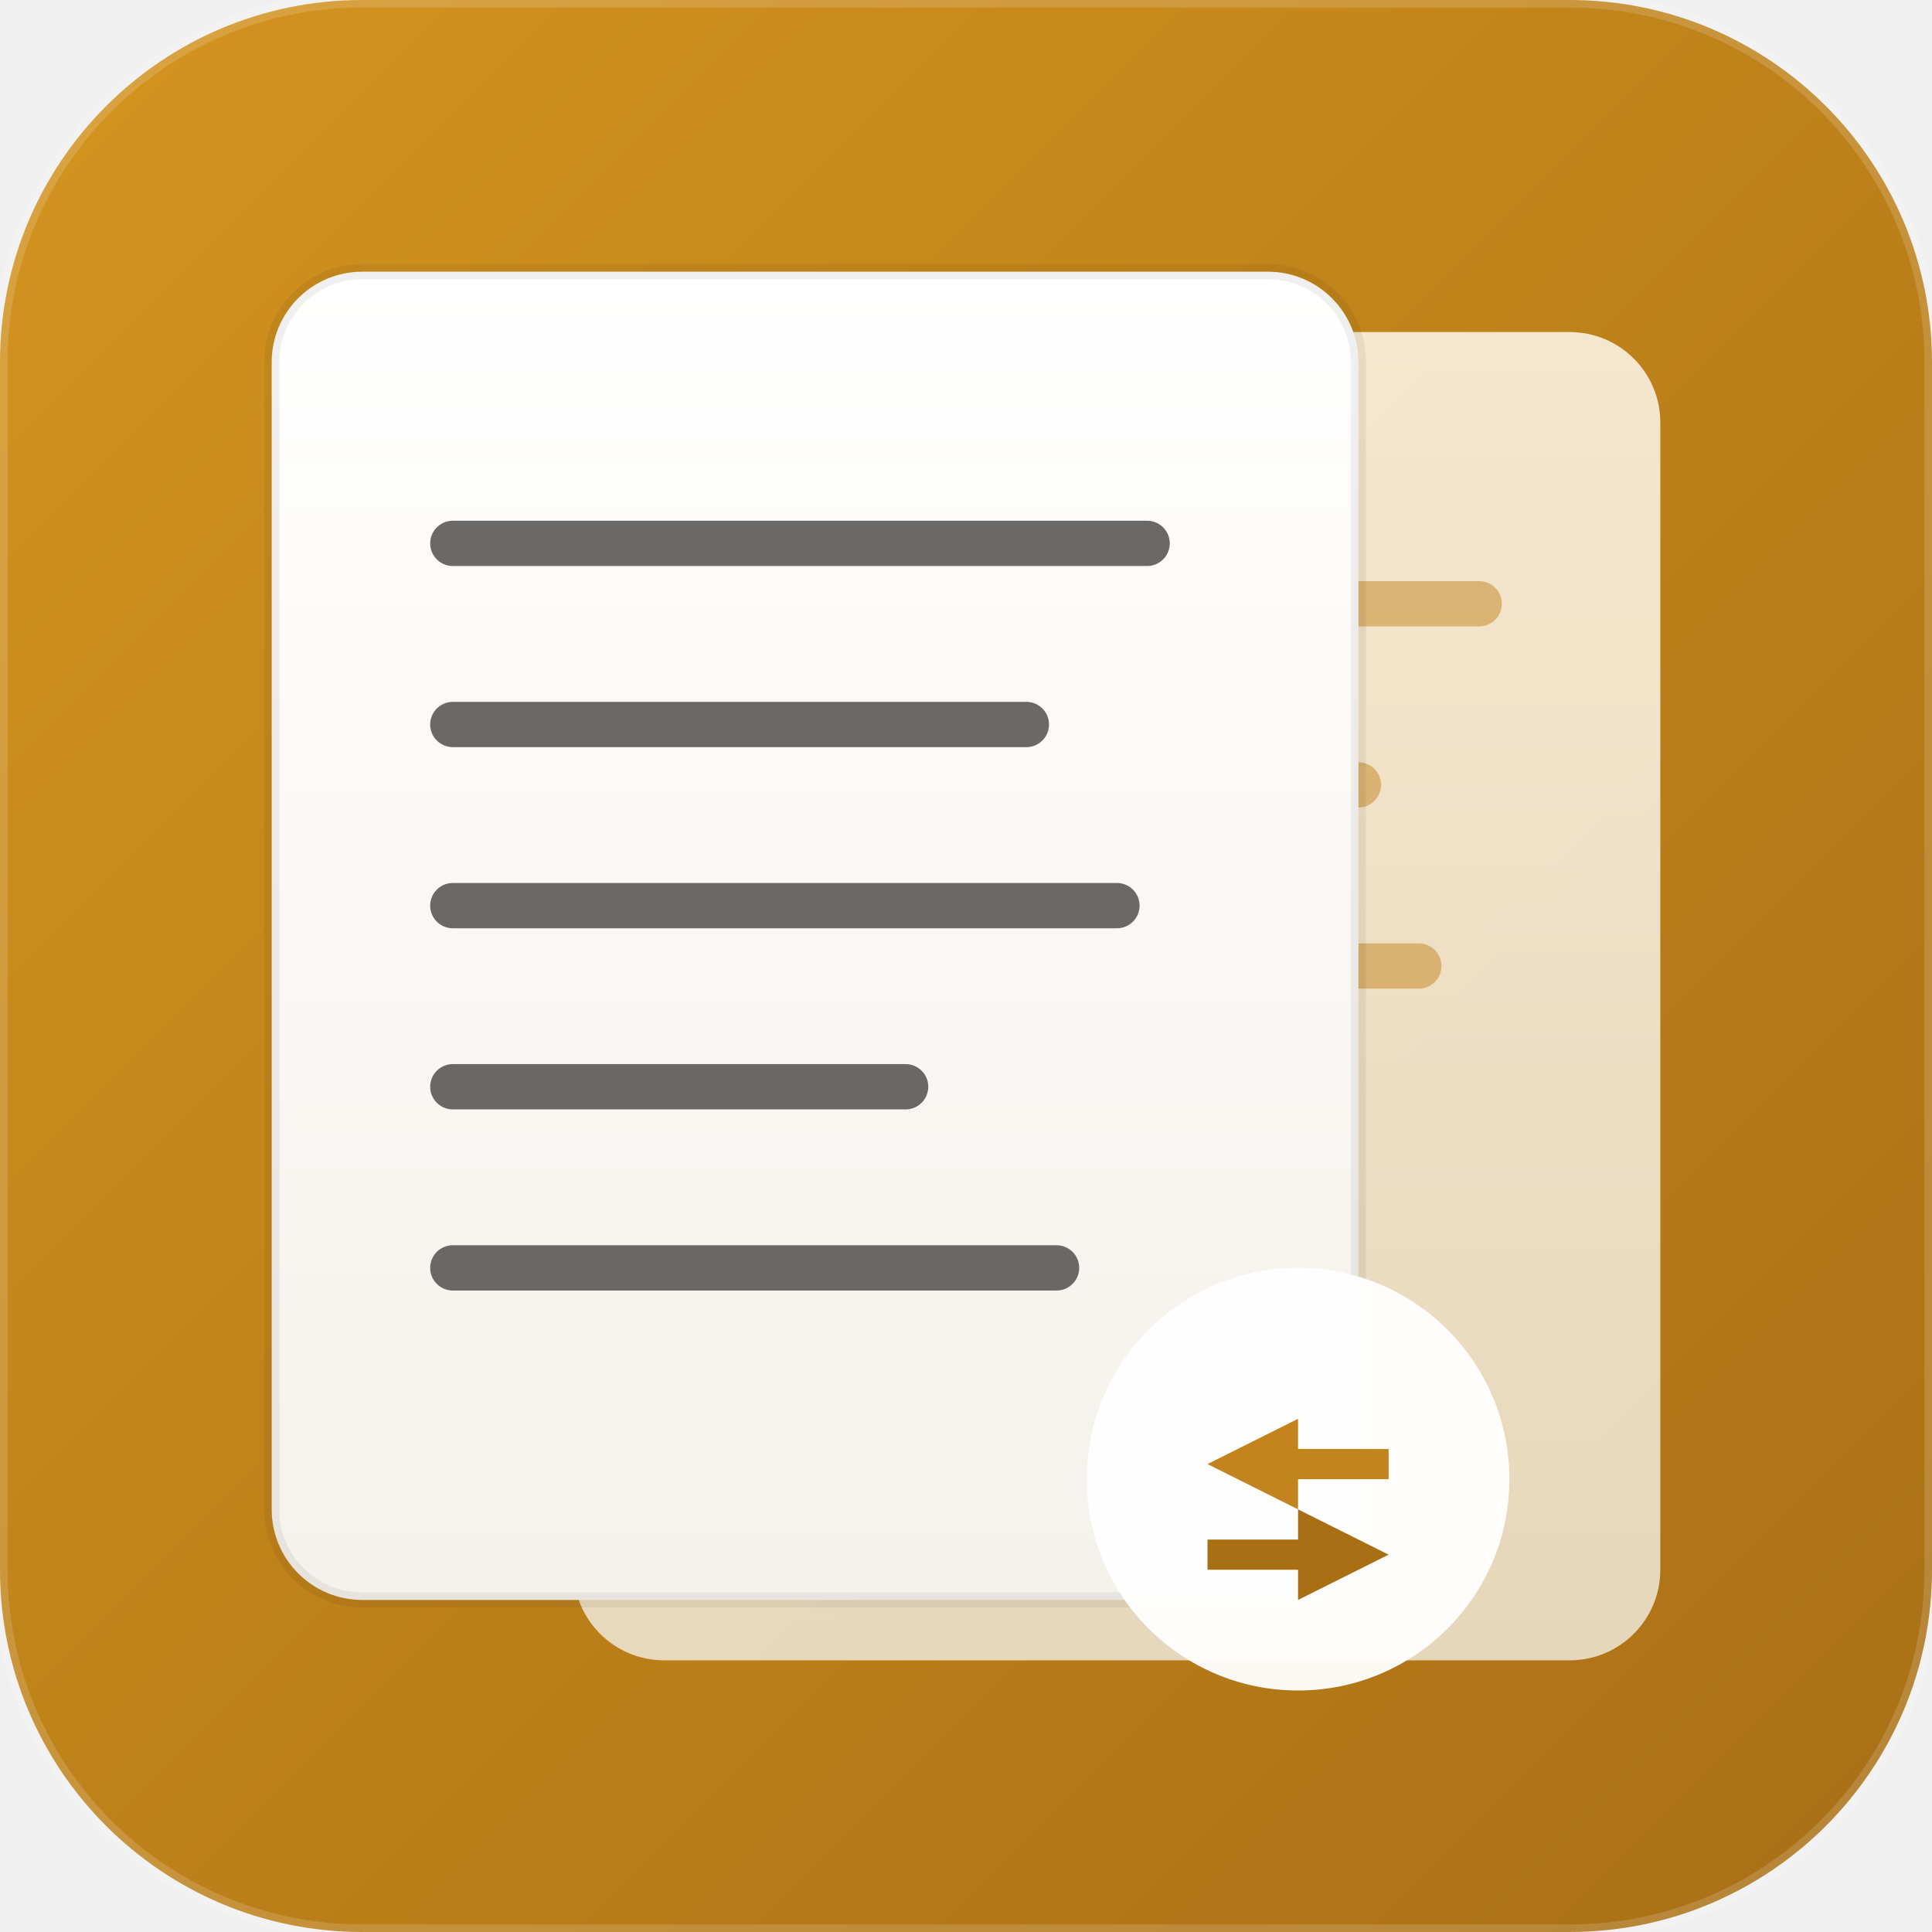
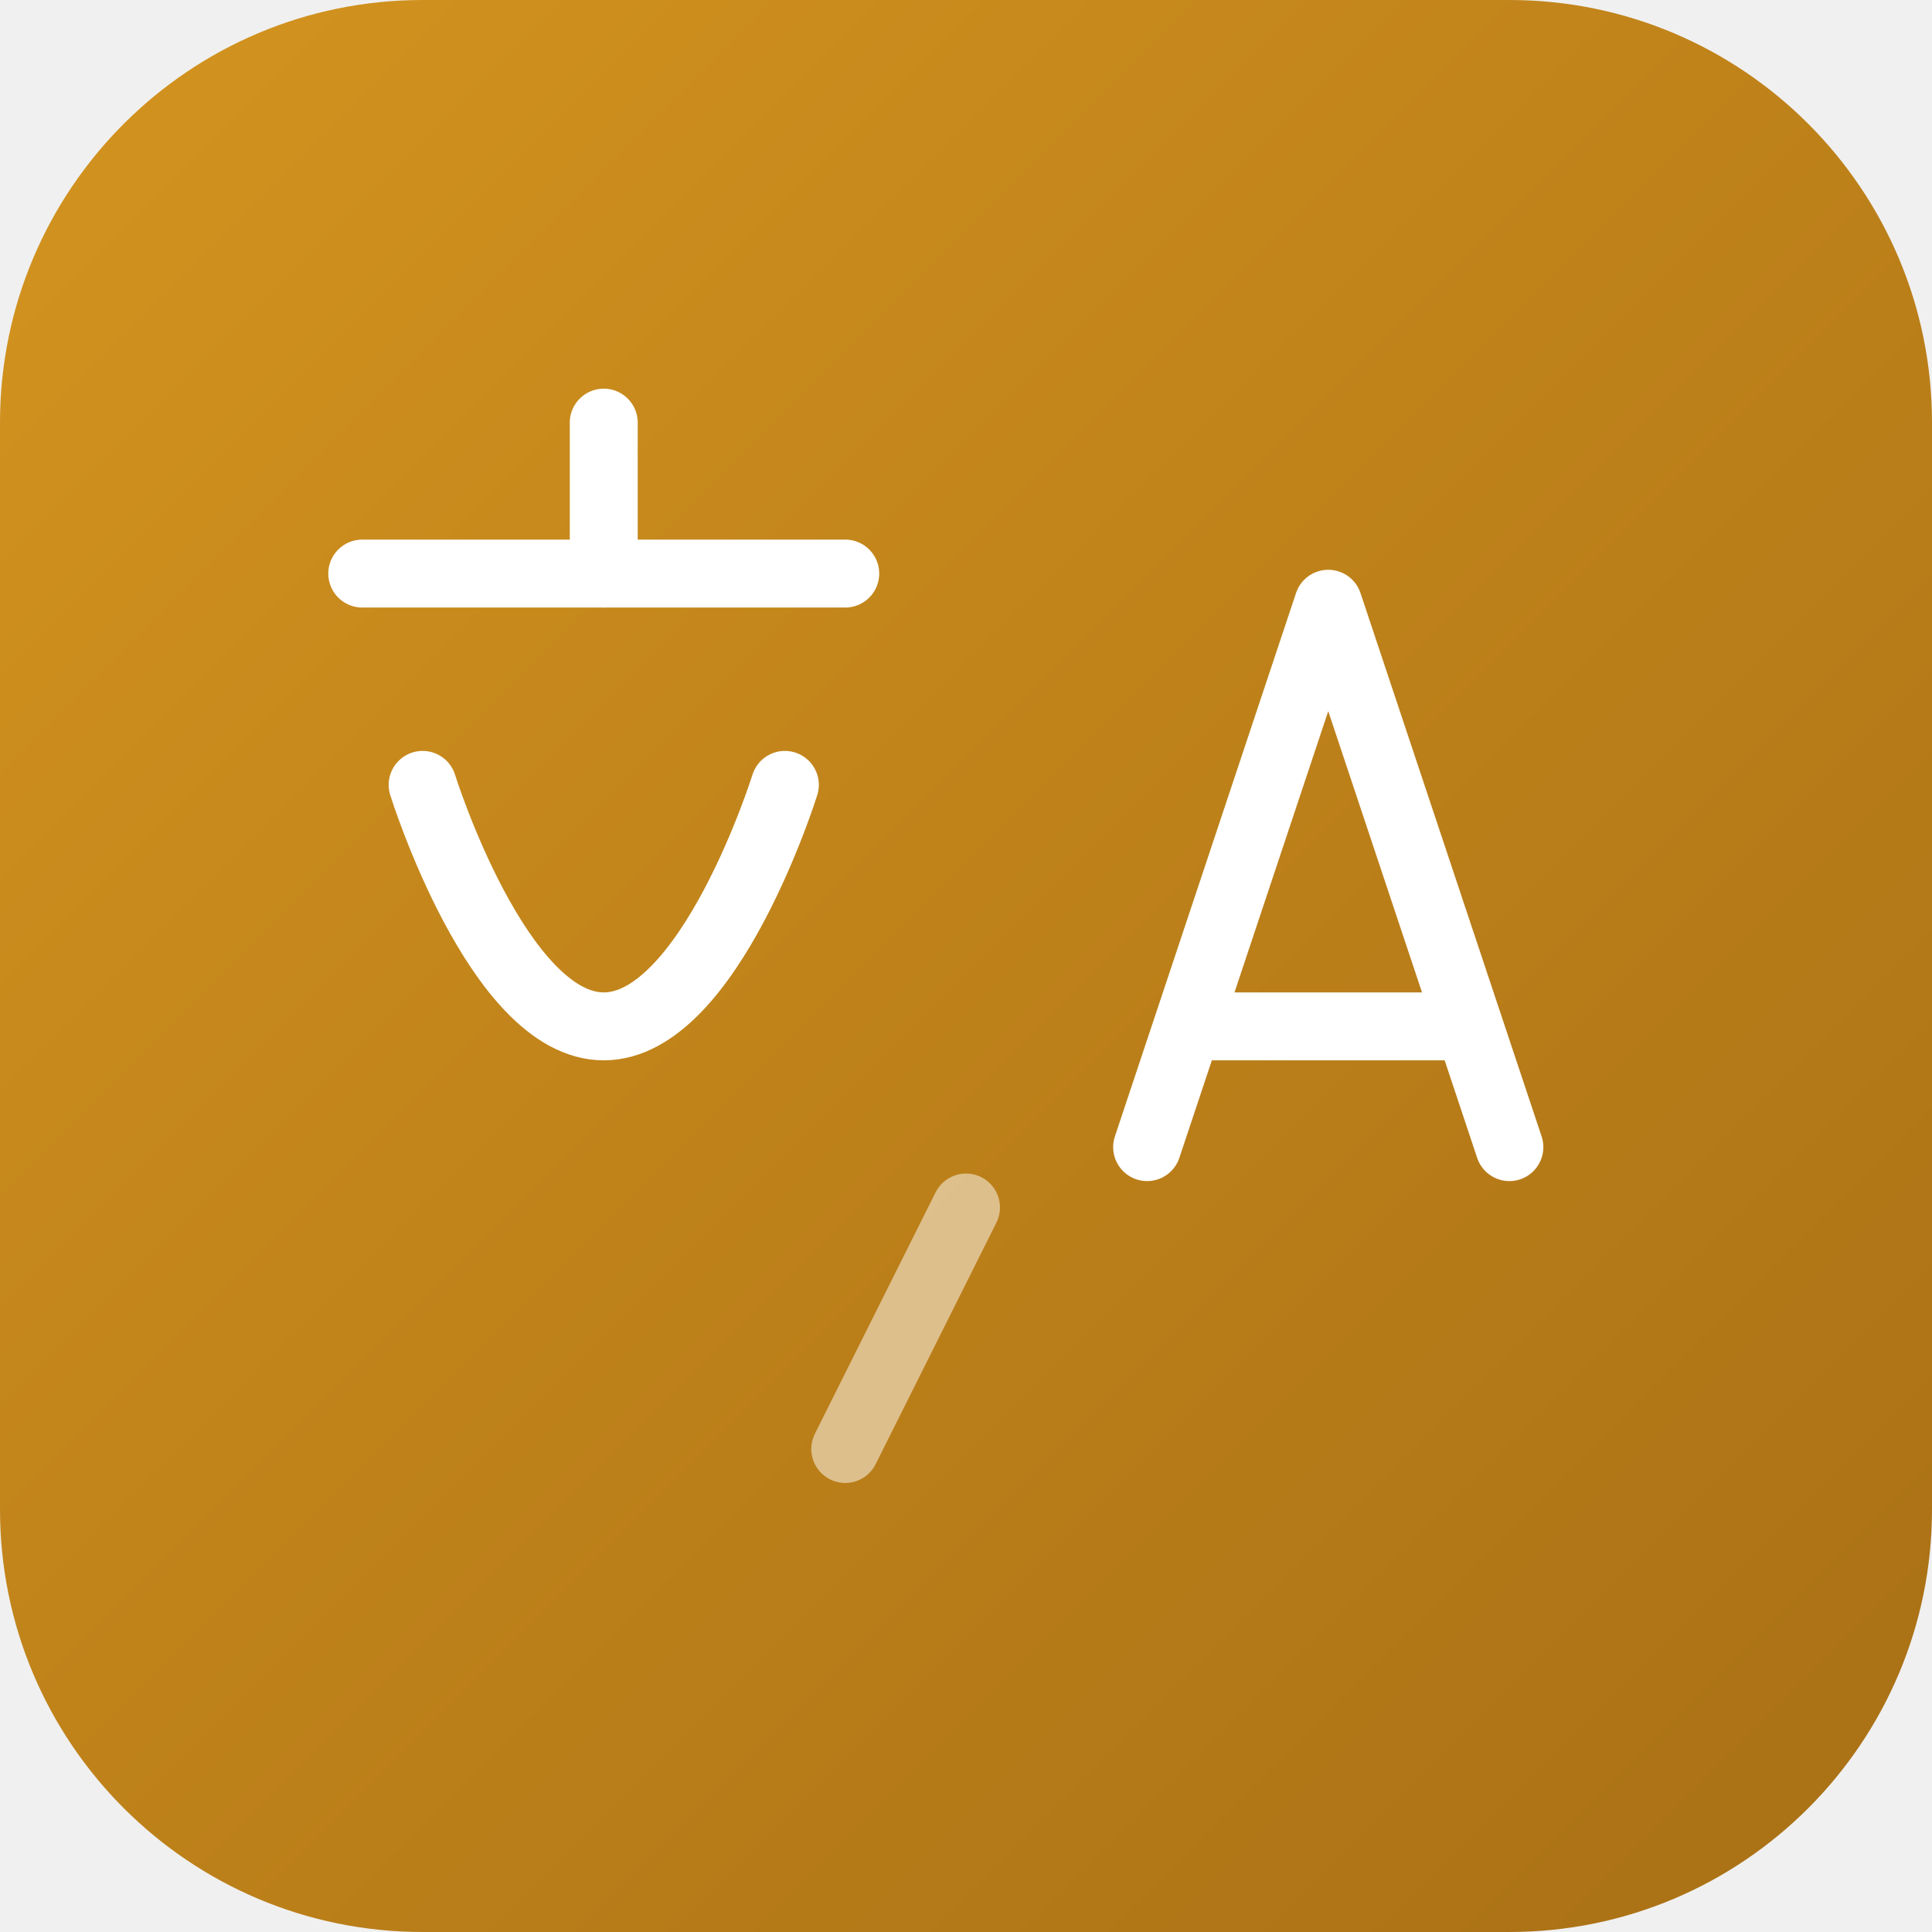
<svg xmlns="http://www.w3.org/2000/svg" width="128" height="128" viewBox="0 0 128 128">
  <defs>
    <linearGradient id="bg" x1="0" y1="0" x2="1" y2="1">
      <stop offset="0%" stop-color="#D4941F" />
      <stop offset="100%" stop-color="#A86F15" />
    </linearGradient>
-     <linearGradient id="page1" x1="0" y1="0" x2="0" y2="1">
-       <stop offset="0%" stop-color="#FFFFFF" />
-       <stop offset="100%" stop-color="#F5F1EB" />
-     </linearGradient>
-     <linearGradient id="page2" x1="0" y1="0" x2="0" y2="1">
-       <stop offset="0%" stop-color="#FFF8ED" />
-       <stop offset="100%" stop-color="#F0E8D8" />
-     </linearGradient>
  </defs>
-   <rect width="128" height="128" rx="24" fill="url(#bg)" />
-   <rect width="128" height="128" rx="24" fill="none" stroke="rgba(255,255,255,0.15)" stroke-width="1" />
-   <rect x="38" y="22" width="72" height="88" rx="6" fill="url(#page2)" opacity="0.85" />
-   <line x1="48" y1="40" x2="98" y2="40" stroke="#C4841D" stroke-width="3" stroke-linecap="round" opacity="0.5" />
-   <line x1="48" y1="52" x2="90" y2="52" stroke="#C4841D" stroke-width="3" stroke-linecap="round" opacity="0.5" />
-   <line x1="48" y1="64" x2="94" y2="64" stroke="#C4841D" stroke-width="3" stroke-linecap="round" opacity="0.5" />
-   <line x1="48" y1="76" x2="82" y2="76" stroke="#C4841D" stroke-width="3" stroke-linecap="round" opacity="0.5" />
-   <line x1="48" y1="88" x2="88" y2="88" stroke="#C4841D" stroke-width="3" stroke-linecap="round" opacity="0.5" />
-   <rect x="18" y="18" width="72" height="88" rx="6" fill="url(#page1)" />
-   <rect x="18" y="18" width="72" height="88" rx="6" fill="none" stroke="rgba(0,0,0,0.06)" stroke-width="1" />
-   <line x1="30" y1="36" x2="76" y2="36" stroke="#2D2B29" stroke-width="3" stroke-linecap="round" opacity="0.7" />
-   <line x1="30" y1="48" x2="68" y2="48" stroke="#2D2B29" stroke-width="3" stroke-linecap="round" opacity="0.7" />
-   <line x1="30" y1="60" x2="74" y2="60" stroke="#2D2B29" stroke-width="3" stroke-linecap="round" opacity="0.7" />
-   <line x1="30" y1="72" x2="60" y2="72" stroke="#2D2B29" stroke-width="3" stroke-linecap="round" opacity="0.7" />
-   <line x1="30" y1="84" x2="70" y2="84" stroke="#2D2B29" stroke-width="3" stroke-linecap="round" opacity="0.7" />
-   <circle cx="86" cy="98" r="14" fill="white" opacity="0.95" />
-   <path d="M80 95l6-3v2h6v2h-6v2z" fill="#C4841D" transform="translate(0, 2)" />
-   <path d="M92 101l-6 3v-2h-6v-2h6v-2z" fill="#A86F15" transform="translate(0, 2)" />
+   <rect width="128" height="128" rx="28" fill="url(#bg)" />
+   <g stroke="white" stroke-width="4.5" stroke-linecap="round" stroke-linejoin="round" fill="none">
+     <path d="M24 38h32" />
+     <path d="M40 28v10" />
+     <path d="M28 52c0 0 5 16 12 16s12-16 12-16" />
+     <path d="M64 80L56 96" opacity="0.5" />
+     <path d="M76 76l12-36 12 36" />
+     <path d="M80 68h16" />
+   </g>
</svg>
